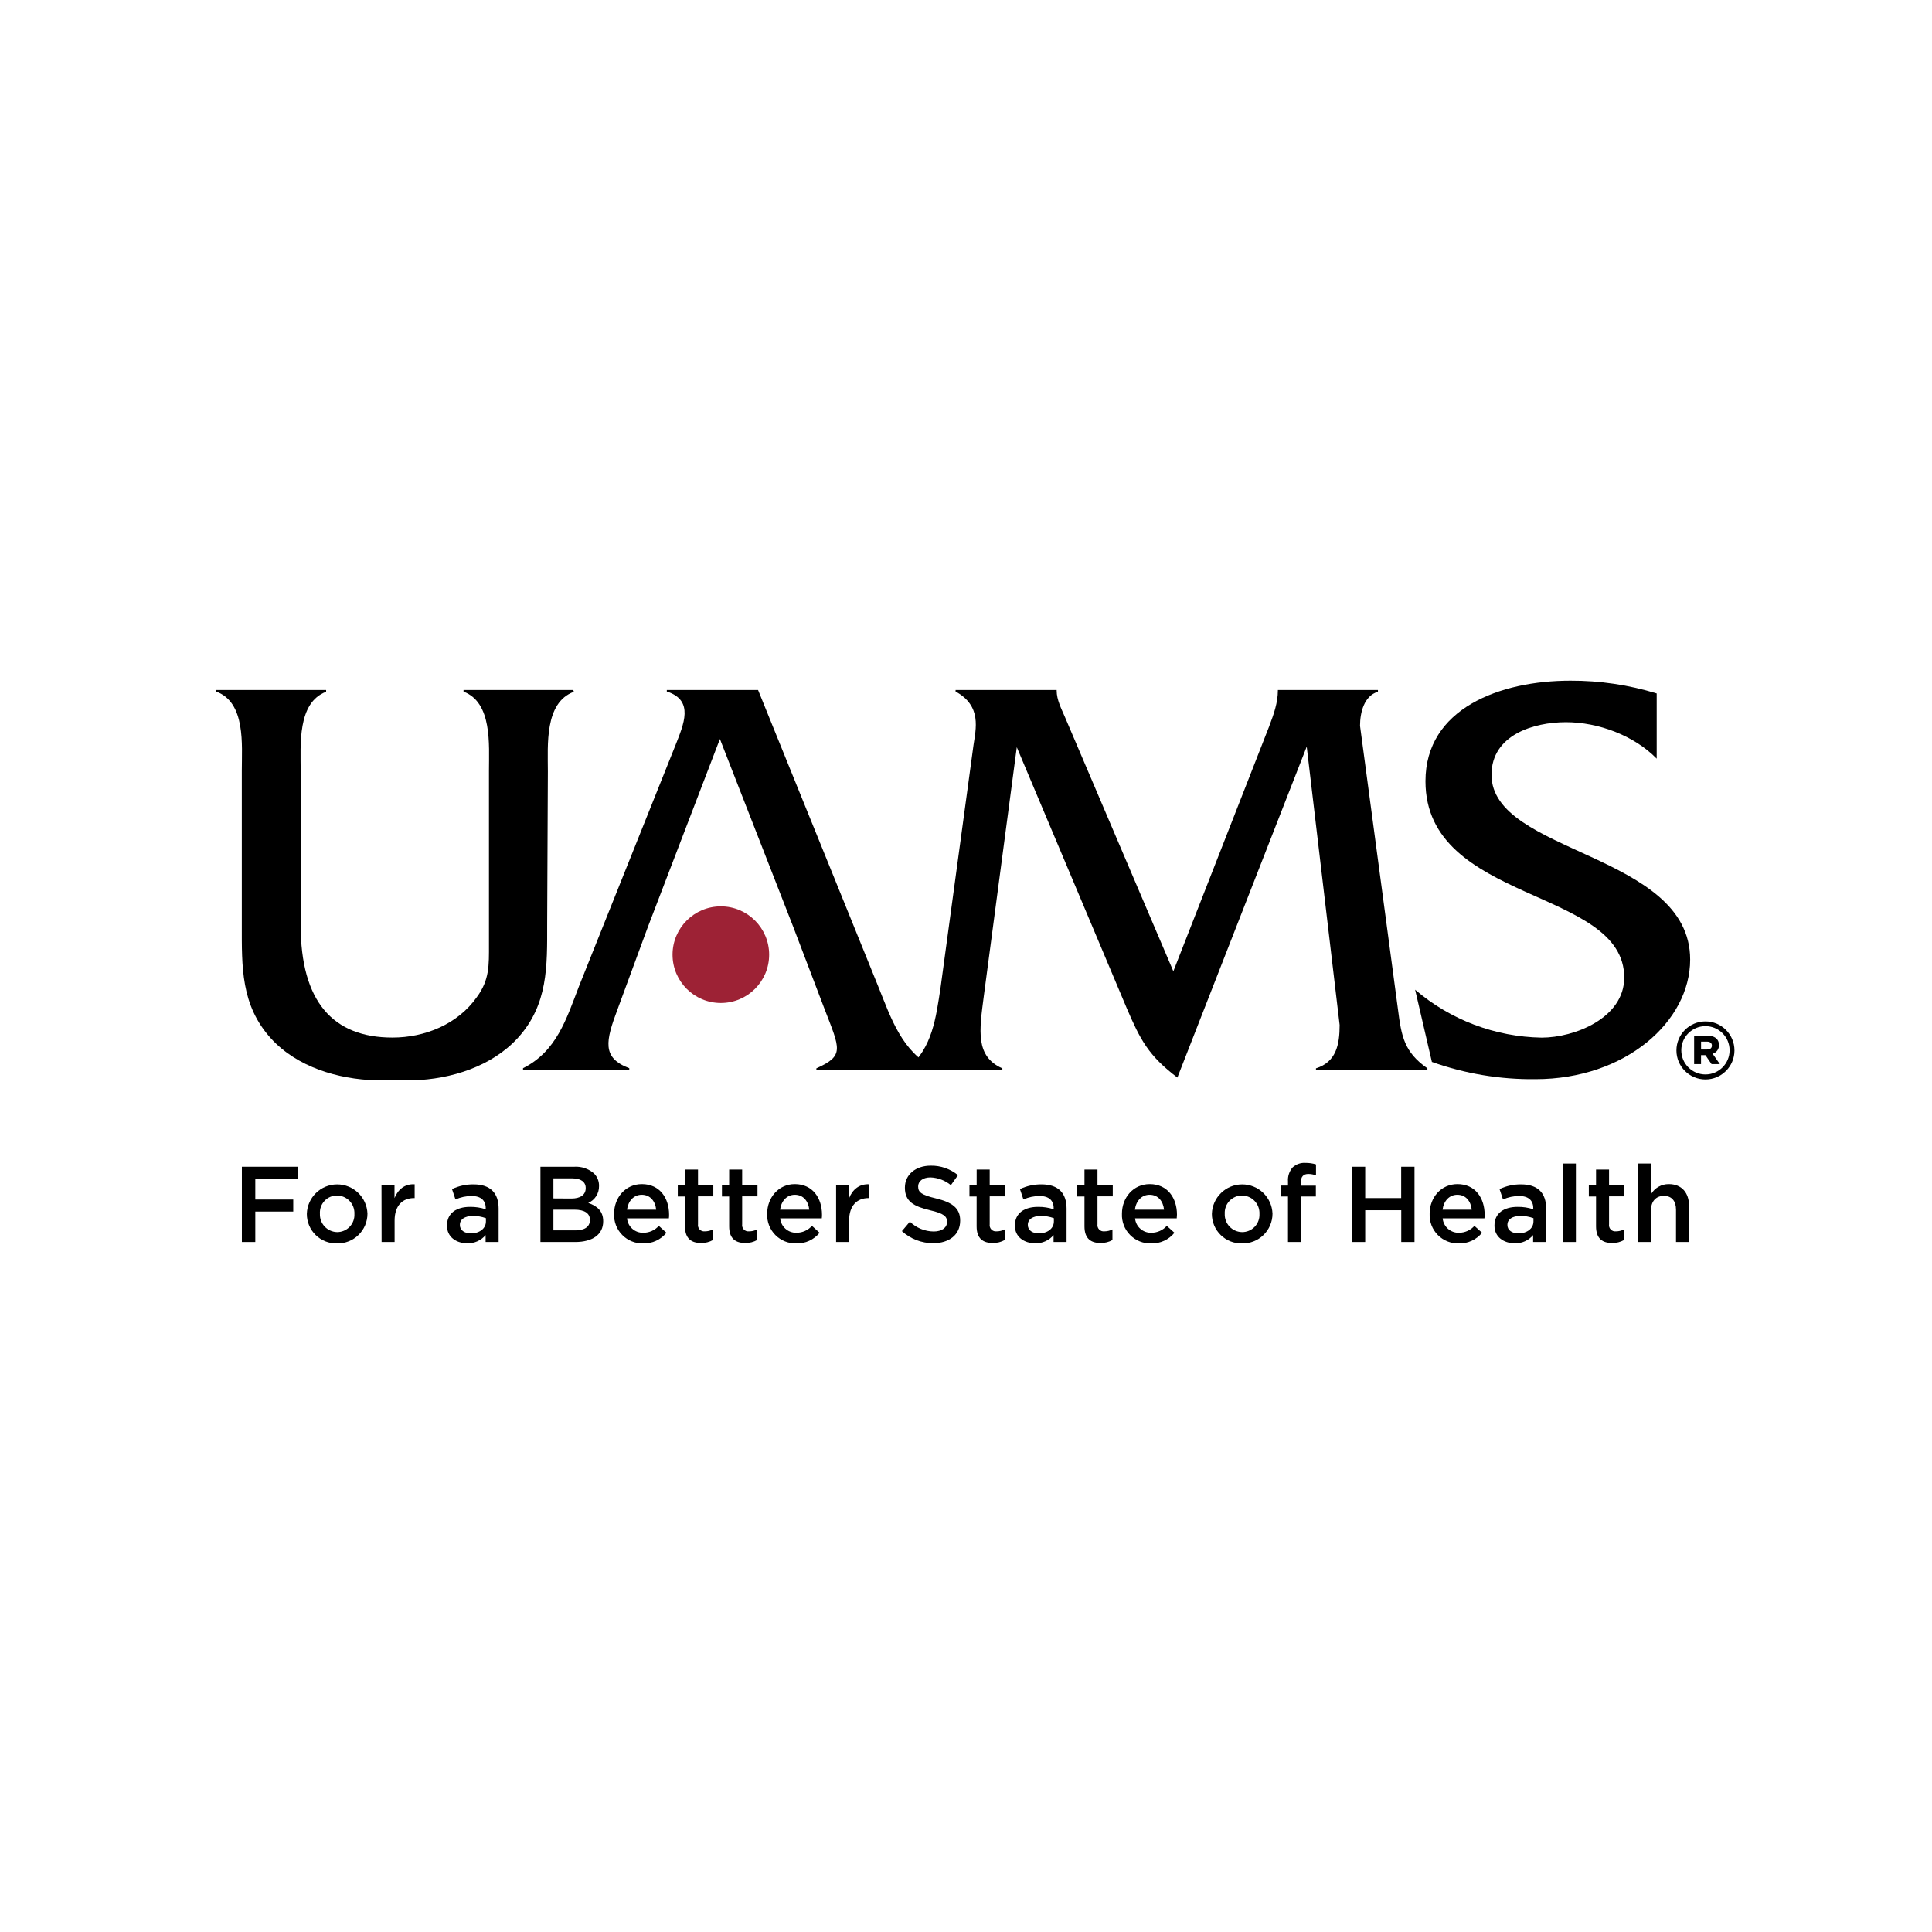
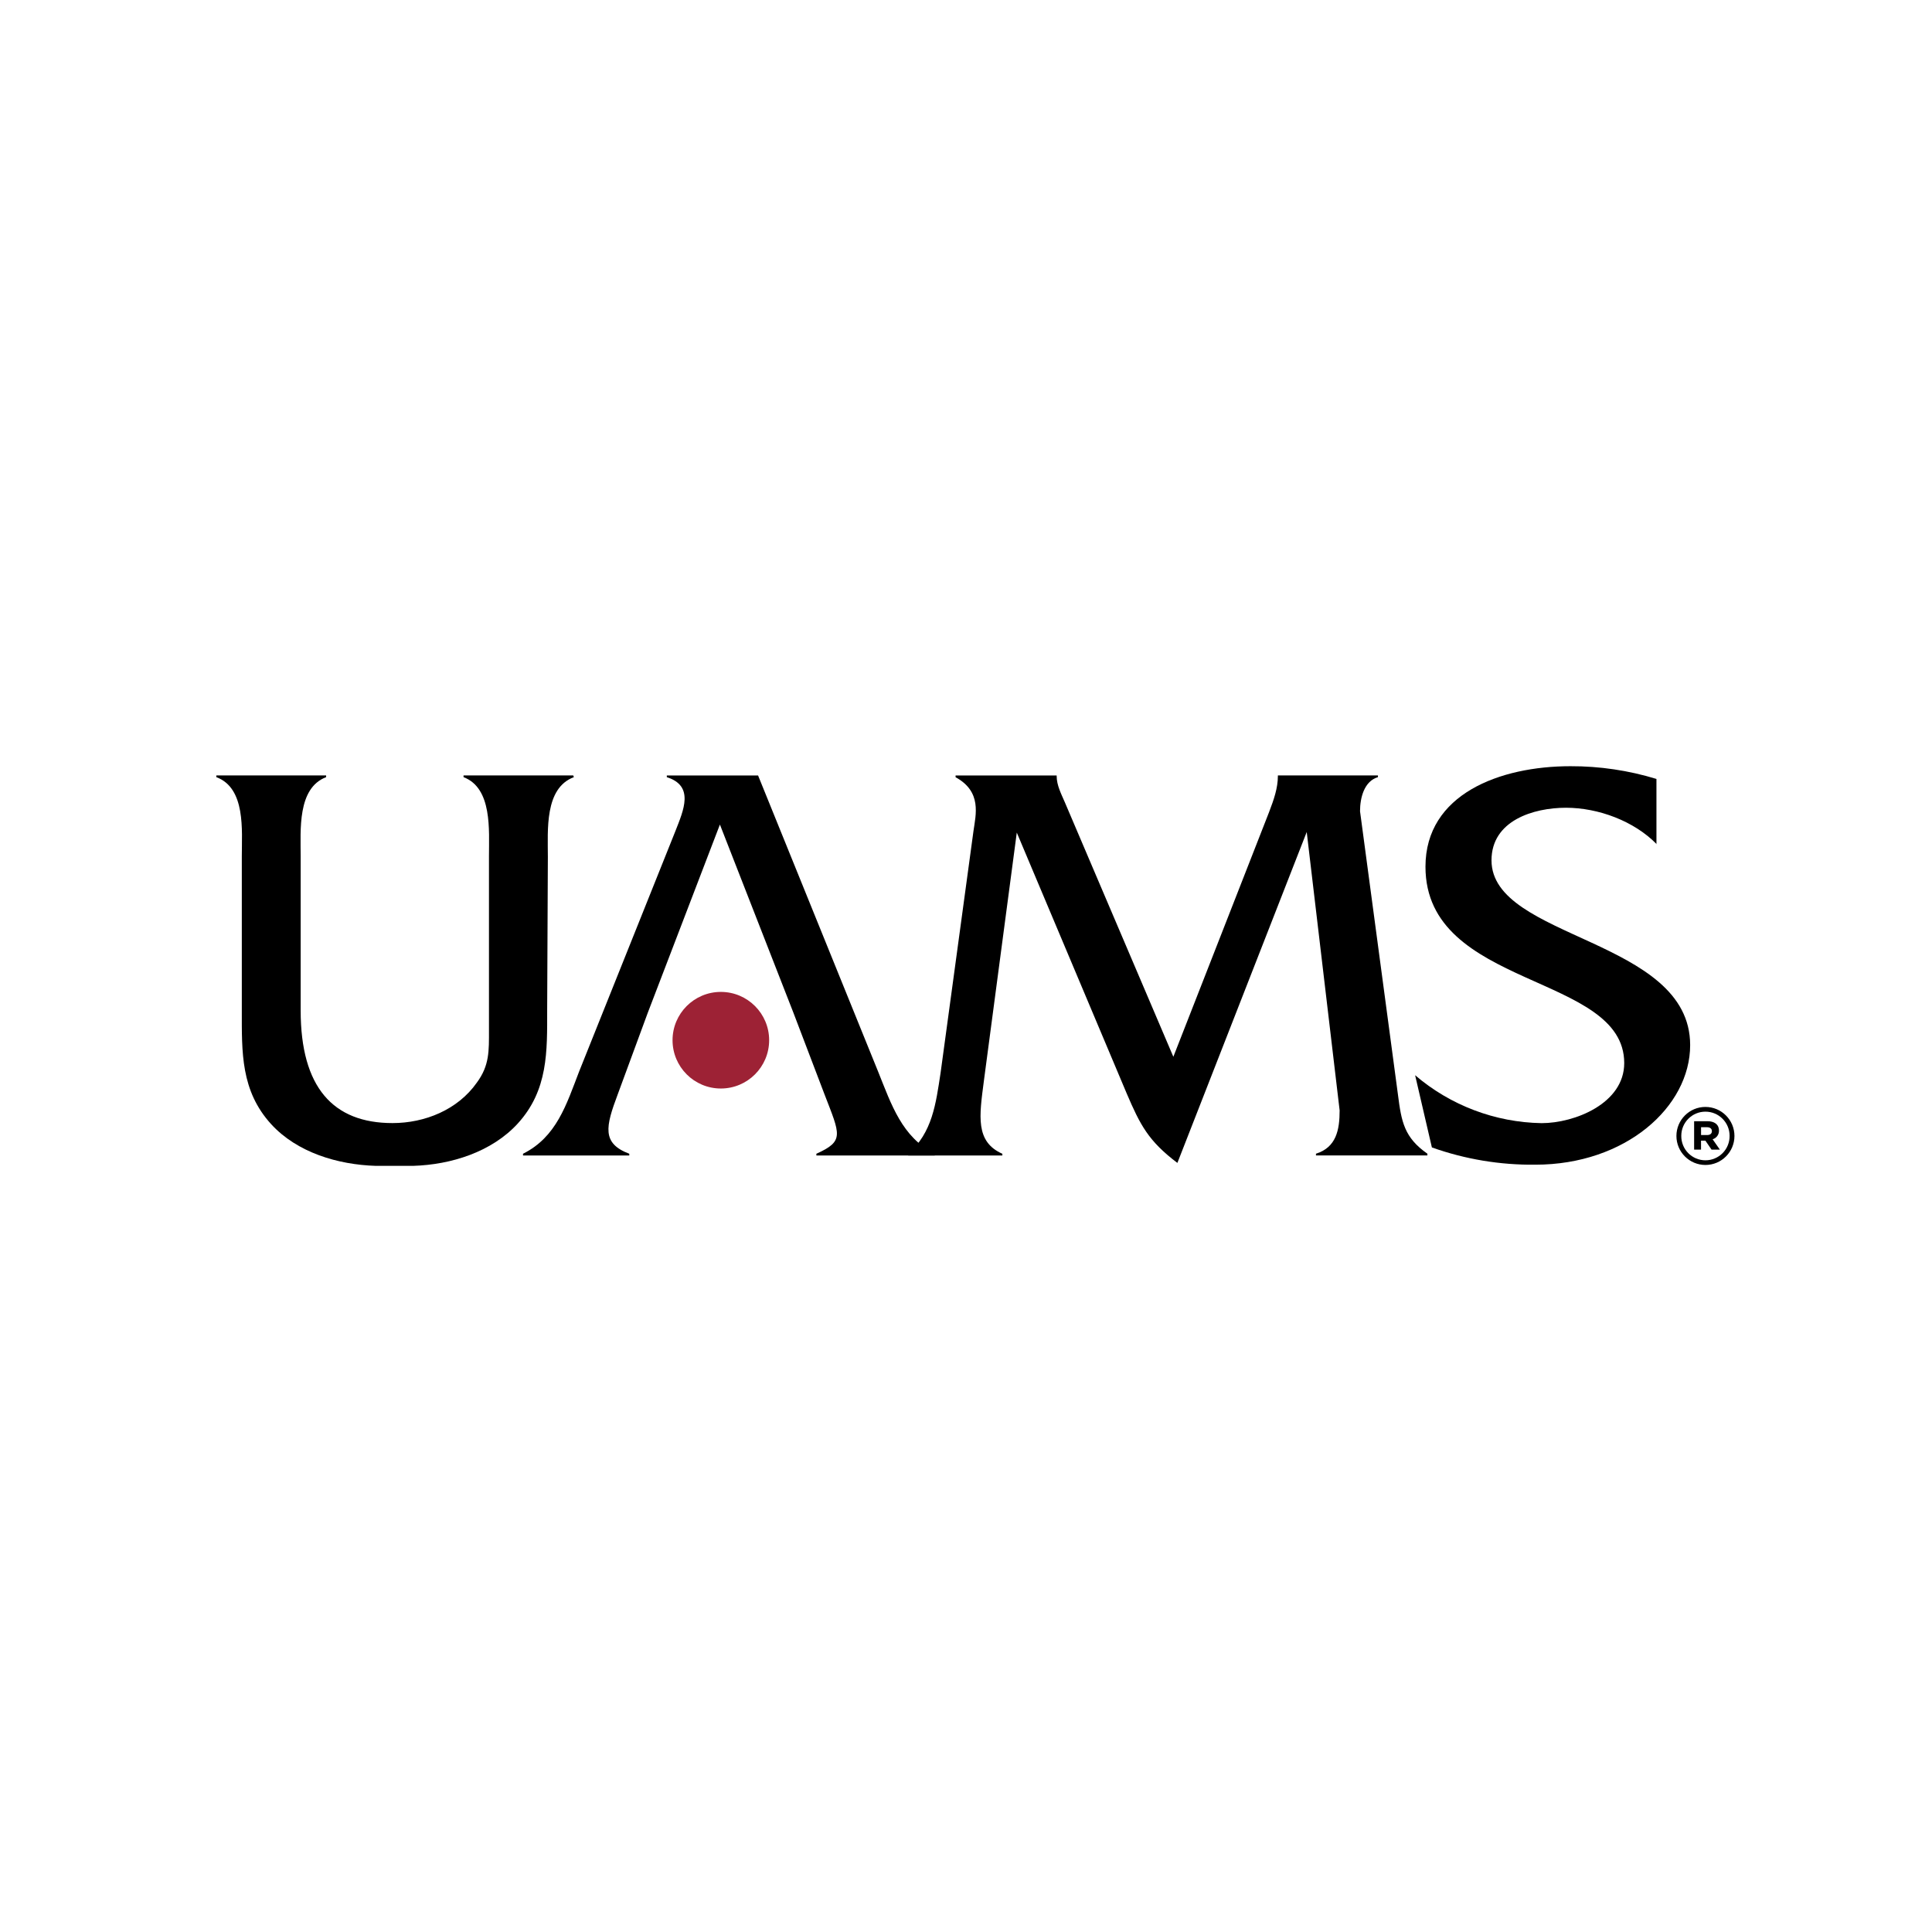
<svg xmlns="http://www.w3.org/2000/svg" width="560" height="560" viewBox="0 0 560 560">
  <rect width="560" height="560" fill="#fff" />
-   <path d="M70.11,338.19H86.37v3.5H74v6H85v3.49H74V360H70.11Z" />
-   <path d="M88.94,351.89v-.06a8.79,8.79,0,0,1,17.57-.06v.06a8.62,8.62,0,0,1-8.83,8.58A8.52,8.52,0,0,1,88.94,351.89Zm13.79,0v-.06a5.09,5.09,0,0,0-5-5.3,4.94,4.94,0,0,0-5,5.24v.06a5.1,5.1,0,0,0,5,5.3A5,5,0,0,0,102.73,351.89Z" />
-   <path d="M110.58,343.56h3.77v3.71c1-2.46,2.93-4.15,5.84-4v4H120c-3.31,0-5.62,2.16-5.62,6.52V360h-3.77Z" />
-   <path d="M140.76,360v-2a6.66,6.66,0,0,1-5.34,2.37c-3.12,0-5.86-1.78-5.86-5.09v-.06c0-3.65,2.84-5.4,6.67-5.4a13.76,13.76,0,0,1,4.56.69v-.31c0-2.28-1.44-3.53-4.06-3.53a11.54,11.54,0,0,0-4.71,1l-1-3a14.15,14.15,0,0,1,6.27-1.37c4.87,0,7.24,2.56,7.24,7V360Zm.09-6.9a10.67,10.67,0,0,0-3.77-.65c-2.37,0-3.78,1-3.78,2.55v.07c0,1.56,1.41,2.43,3.18,2.43,2.5,0,4.37-1.4,4.37-3.46Z" />
-   <path d="M156.65,338.19h9.8a7.88,7.88,0,0,1,5.71,1.94,4.88,4.88,0,0,1,1.47,3.62v.06a5.22,5.22,0,0,1-3.12,4.87c2.56.87,4.33,2.34,4.33,5.3V354c0,3.91-3.21,6-8.08,6H156.65Zm9,9.21c2.47,0,4.12-1,4.12-3v-.06c0-1.72-1.38-2.78-3.84-2.78h-5.52v5.81Zm1.12,9.23c2.62,0,4.22-1,4.22-3v-.06c0-1.84-1.47-2.94-4.5-2.94h-6.08v6Z" />
-   <path d="M178,351.86v-.06c0-4.71,3.33-8.58,8.05-8.58,5.24,0,7.89,4.12,7.89,8.86,0,.34,0,.68-.06,1.06H181.75a4.6,4.6,0,0,0,4.74,4.18,6,6,0,0,0,4.47-2l2.21,2a8.34,8.34,0,0,1-6.74,3.09A8.22,8.22,0,0,1,178,351.86Zm12.2-1.22c-.25-2.43-1.69-4.33-4.18-4.33-2.31,0-3.94,1.77-4.28,4.33Z" />
-   <path d="M198.55,355.48v-8.67h-2.09v-3.25h2.09V339h3.77v4.52h4.44v3.25h-4.44v8.08a1.8,1.8,0,0,0,2,2.06,5.14,5.14,0,0,0,2.34-.56v3.08a6.58,6.58,0,0,1-3.4.85C200.51,360.32,198.55,359.1,198.55,355.48Z" />
-   <path d="M211.35,355.48v-8.67h-2.09v-3.25h2.09V339h3.77v4.52h4.44v3.25h-4.44v8.08a1.8,1.8,0,0,0,2,2.06,5.14,5.14,0,0,0,2.34-.56v3.08a6.58,6.58,0,0,1-3.4.85C213.31,360.32,211.35,359.1,211.35,355.48Z" />
-   <path d="M222.37,351.86v-.06c0-4.71,3.34-8.58,8-8.58,5.24,0,7.89,4.12,7.89,8.86,0,.34,0,.68-.06,1.06H226.14a4.61,4.61,0,0,0,4.75,4.18,6,6,0,0,0,4.46-2l2.21,2a8.32,8.32,0,0,1-6.74,3.09A8.22,8.22,0,0,1,222.37,351.86Zm12.2-1.22c-.25-2.43-1.69-4.33-4.18-4.33-2.31,0-3.93,1.77-4.28,4.33Z" />
-   <path d="M242.35,343.56h3.77v3.71c1-2.46,2.93-4.15,5.84-4v4h-.22c-3.31,0-5.62,2.16-5.62,6.52V360h-3.77Z" />
-   <path d="M261.42,356.85l2.31-2.74a10.06,10.06,0,0,0,6.9,2.84c2.37,0,3.87-1.1,3.87-2.75v-.06c0-1.56-.88-2.4-4.93-3.34-4.65-1.12-7.28-2.5-7.28-6.52v-.06c0-3.75,3.13-6.34,7.46-6.34a12.13,12.13,0,0,1,7.93,2.75l-2.06,2.9a9.91,9.91,0,0,0-5.93-2.25c-2.25,0-3.56,1.16-3.56,2.59v.06c0,1.69,1,2.44,5.18,3.44,4.62,1.12,7,2.77,7,6.39v.07c0,4.08-3.21,6.52-7.8,6.52A13.45,13.45,0,0,1,261.42,356.85Z" />
-   <path d="M283.08,355.48v-8.67H281v-3.25h2.09V339h3.78v4.52h4.43v3.25h-4.43v8.08a1.8,1.8,0,0,0,2,2.06,5.14,5.14,0,0,0,2.34-.56v3.08a6.63,6.63,0,0,1-3.4.85C285.05,360.32,283.08,359.1,283.08,355.48Z" />
-   <path d="M305.38,360v-2a6.68,6.68,0,0,1-5.34,2.37c-3.12,0-5.87-1.78-5.87-5.09v-.06c0-3.65,2.84-5.4,6.68-5.4a13.76,13.76,0,0,1,4.56.69v-.31c0-2.28-1.44-3.53-4.06-3.53a11.54,11.54,0,0,0-4.71,1l-1-3a14.15,14.15,0,0,1,6.27-1.37c4.87,0,7.24,2.56,7.24,7V360Zm.09-6.9a10.69,10.69,0,0,0-3.78-.65c-2.37,0-3.77,1-3.77,2.55v.07c0,1.56,1.4,2.43,3.18,2.43,2.5,0,4.37-1.4,4.37-3.46Z" />
-   <path d="M314.34,355.48v-8.67h-2.09v-3.25h2.09V339h3.77v4.52h4.43v3.25h-4.43v8.08a1.8,1.8,0,0,0,2,2.06,5.14,5.14,0,0,0,2.34-.56v3.08a6.6,6.6,0,0,1-3.4.85C316.3,360.32,314.34,359.1,314.34,355.48Z" />
-   <path d="M325.2,351.86v-.06c0-4.71,3.34-8.58,8.05-8.58,5.24,0,7.9,4.12,7.9,8.86a10.09,10.09,0,0,1-.07,1.06H329a4.6,4.6,0,0,0,4.74,4.18,6,6,0,0,0,4.46-2l2.22,2a8.35,8.35,0,0,1-6.74,3.09A8.22,8.22,0,0,1,325.2,351.86Zm12.2-1.22c-.25-2.43-1.68-4.33-4.18-4.33-2.31,0-3.93,1.77-4.27,4.33Z" />
-   <path d="M351.27,351.89v-.06a8.79,8.79,0,0,1,17.57-.06v.06a8.62,8.62,0,0,1-8.84,8.58A8.52,8.52,0,0,1,351.27,351.89Zm13.79,0v-.06a5.09,5.09,0,0,0-5.06-5.3,5,5,0,0,0-5,5.24v.06a5.1,5.1,0,0,0,5,5.3A5,5,0,0,0,365.06,351.89Z" />
-   <path d="M373.33,346.81h-2.09v-3.16h2.09v-1.18a5.62,5.62,0,0,1,1.34-4.09,5,5,0,0,1,3.72-1.31,10.13,10.13,0,0,1,3.06.44v3.18a6.66,6.66,0,0,0-2.22-.41c-1.44,0-2.18.78-2.18,2.5v.9h4.36v3.13h-4.3V360h-3.78Z" />
-   <path d="M391.88,338.19h3.83v9.08h10.43v-9.08H410V360h-3.84v-9.21H395.71V360h-3.83Z" />
-   <path d="M414.39,351.86v-.06c0-4.71,3.34-8.58,8.05-8.58,5.24,0,7.89,4.12,7.89,8.86,0,.34,0,.68-.06,1.06H418.16a4.61,4.61,0,0,0,4.75,4.18,6,6,0,0,0,4.46-2l2.21,2a8.34,8.34,0,0,1-6.74,3.09A8.22,8.22,0,0,1,414.39,351.86Zm12.2-1.22c-.25-2.43-1.69-4.33-4.18-4.33-2.31,0-3.94,1.77-4.28,4.33Z" />
-   <path d="M444.38,360v-2a6.65,6.65,0,0,1-5.33,2.37c-3.12,0-5.87-1.78-5.87-5.09v-.06c0-3.65,2.84-5.4,6.68-5.4a13.76,13.76,0,0,1,4.56.69v-.31c0-2.28-1.44-3.53-4.06-3.53a11.5,11.5,0,0,0-4.71,1l-1-3a14.15,14.15,0,0,1,6.27-1.37c4.87,0,7.24,2.56,7.24,7V360Zm.1-6.9a10.69,10.69,0,0,0-3.78-.65c-2.37,0-3.77,1-3.77,2.55v.07c0,1.56,1.4,2.43,3.18,2.43,2.49,0,4.37-1.4,4.37-3.46Z" />
-   <path d="M453,337.26h3.78V360H453Z" />
-   <path d="M462.62,355.48v-8.67h-2.09v-3.25h2.09V339h3.77v4.52h4.43v3.25h-4.43v8.08a1.8,1.8,0,0,0,2,2.06,5.14,5.14,0,0,0,2.34-.56v3.08a6.6,6.6,0,0,1-3.4.85C464.58,360.32,462.62,359.1,462.62,355.48Z" />
-   <path d="M474.79,337.26h3.77v8.86a5.93,5.93,0,0,1,5.15-2.9c3.71,0,5.87,2.49,5.87,6.33V360H485.8v-9.37c0-2.55-1.28-4-3.52-4s-3.72,1.53-3.72,4.09V360h-3.77Z" />
-   <path d="M158.6,267.89c0,12.05.33,23.28-8.54,33-7.53,8.2-19.28,11.92-30.33,12.24H108.92c-11-.33-22.77-3.85-30.3-12.05-8.87-9.71-8.53-20.93-8.53-33V223.41c0-7.54,1.17-19.77-7.38-22.94V200H94.53v.51c-8.38,3.17-7.38,15.4-7.38,22.94V268.1c0,22.27,9.38,32.64,26.62,32.64,9.37,0,18.91-3.85,24.44-11.72,3.69-5,3.52-9.2,3.52-15.23V223.41c0-7.54,1-19.77-7.37-22.94V200h31.8l.18.51c-8.54,3.17-7.54,15.4-7.54,23.1l-.2,44.32Z" />
-   <path d="M208.67,214.2l-20.91,54.56-8.7,23.62c-3.52,9.37-4.69,14.22,3.34,17.24v.5H151.6v-.5c9.71-4.86,12.56-14.22,16.24-23.79L195.79,216c2.35-6,5.53-13-2.51-15.56V200h26.45l34.81,85.87c3.85,9.57,6.88,18.93,16.41,23.79v.5H236.63v-.5c8.21-3.69,6.86-5.53,2.35-17.24l-9-23.62L208.67,214.2Z" />
-   <path d="M367.88,210.51c1.34-3.51,2.52-6.87,2.52-10.38V200h29v.51c-4,1.17-5.19,6-5.19,9.87l11,82.2c1,7.88,1.84,12.39,8.53,17.08v.5h-32.3v-.5c5.87-1.84,6.86-6.87,6.86-12.56l-9.54-80.69-37.49,95.92c-8.38-6.36-10.73-10.88-14.74-20.25l-31.81-75.5-9.54,72c-1.33,10.22-2.52,17.58,5.36,21.1v.5H263.25v-.5c7-6.19,8-14.4,9.38-23.44L282.17,216c.66-4.68,2.5-11.36-5.19-15.56V200h29.3v.17c0,2.68,1.34,5.2,2.34,7.54l31.48,73.82,27.78-71Z" />
-   <path d="M480.2,219.9c-6.54-6.7-16.91-10.57-26.3-10.57s-21.58,3.7-21.58,15.25c0,22.93,57.58,22.6,57.58,53.56,0,17.92-18.74,34.66-44.86,34.66a86.5,86.5,0,0,1-30-5l-4.86-20.93a57.92,57.92,0,0,0,36.67,13.89c9.53,0,23.94-5.68,23.94-17.41,0-26.11-57.61-21.43-57.61-56.92,0-21.08,21.61-29.13,42-29.13A84.24,84.24,0,0,1,480.2,201V219.9Z" />
-   <path d="M208.94,290.72a14,14,0,1,0-14-14,14,14,0,0,0,14,14Z" fill="#9d2235" />
-   <path d="M498.25,302.92c0-1.86-1.41-2.73-3.33-2.73h-3.87v8.24h2v-2.59h1.27l1.78,2.59h2.41l-2.1-3A2.53,2.53,0,0,0,498.25,302.92Zm-3.46,1.28h-1.73v-2.28h1.73c.86,0,1.41.41,1.41,1.14S495.7,304.2,494.79,304.2Z" />
-   <path d="M494.33,296.06a8.41,8.41,0,1,0,8.41,8.41A8.41,8.41,0,0,0,494.33,296.06Zm7,8.37v0a7,7,0,1,1-14,0v0a7,7,0,1,1,14,0Z" />
+   <path d="M158.6,292.68c0,12.05.33,23.28-8.54,33-7.53,8.21-19.28,11.92-30.33,12.25H108.92c-11-.34-22.77-3.85-30.3-12.06-8.87-9.71-8.53-20.92-8.53-33V248.2c0-7.54,1.17-19.76-7.38-22.94v-.5H94.53v.5c-8.38,3.18-7.38,15.4-7.38,22.94v44.69c0,22.27,9.38,32.64,26.62,32.64,9.37,0,18.91-3.85,24.44-11.72,3.69-5,3.52-9.2,3.52-15.23V248.2c0-7.54,1-19.76-7.37-22.94v-.5h31.8l.18.5c-8.54,3.18-7.54,15.4-7.54,23.11l-.2,44.31Z" />
+   <path d="M208.67,239l-20.91,54.56-8.7,23.62c-3.52,9.37-4.69,14.22,3.34,17.24v.5H151.6v-.5c9.71-4.85,12.56-14.22,16.24-23.78l27.95-69.8c2.35-6,5.53-13.05-2.51-15.57v-.5h26.45l34.81,85.87c3.85,9.56,6.88,18.93,16.41,23.78v.5H236.63v-.5c8.21-3.69,6.86-5.52,2.35-17.24l-9-23.62L208.67,239Z" />
+   <path d="M367.88,235.3c1.34-3.51,2.52-6.86,2.52-10.37v-.17h29v.5c-4,1.18-5.19,6-5.19,9.88l11,82.2c1,7.87,1.84,12.39,8.53,17.07v.5h-32.3v-.5c5.87-1.84,6.86-6.86,6.86-12.55l-9.54-80.7-37.49,95.92c-8.38-6.36-10.73-10.87-14.74-20.25l-31.81-75.5-9.54,72c-1.33,10.22-2.52,17.58,5.36,21.1v.5H263.25v-.5c7-6.19,8-14.4,9.38-23.43l9.54-70.15c.66-4.69,2.5-11.37-5.19-15.57v-.5h29.3v.17c0,2.67,1.34,5.2,2.34,7.53l31.48,73.83,27.78-71Z" />
+   <path d="M480.2,244.69c-6.54-6.7-16.91-10.56-26.3-10.56s-21.58,3.69-21.58,15.24c0,22.93,57.58,22.6,57.58,53.56,0,17.92-18.74,34.66-44.86,34.66a86.5,86.5,0,0,1-30-5l-4.86-20.93a57.92,57.92,0,0,0,36.67,13.89c9.53,0,23.94-5.68,23.94-17.41,0-26.11-57.61-21.42-57.61-56.92,0-21.07,21.61-29.13,42-29.13a84.24,84.24,0,0,1,24.95,3.69v18.93Z" />
+   <path d="M208.94,315.51a14,14,0,1,0-14-14,14,14,0,0,0,14,14Z" fill="#9d2235" />
+   <path d="M498.25,327.72c0-1.87-1.41-2.73-3.33-2.73h-3.87v8.23h2v-2.59h1.27l1.78,2.59h2.41l-2.1-3A2.53,2.53,0,0,0,498.25,327.72ZM494.79,329h-1.73v-2.27h1.73c.86,0,1.41.4,1.41,1.13S495.7,329,494.79,329Z" />
+   <path d="M494.33,320.85a8.41,8.41,0,1,0,8.41,8.41A8.42,8.42,0,0,0,494.33,320.85Zm7,8.37v0a7,7,0,0,1-7,7.1,7,7,0,0,1-7-7.05v-.05a7,7,0,1,1,14,0Z" />
</svg>
